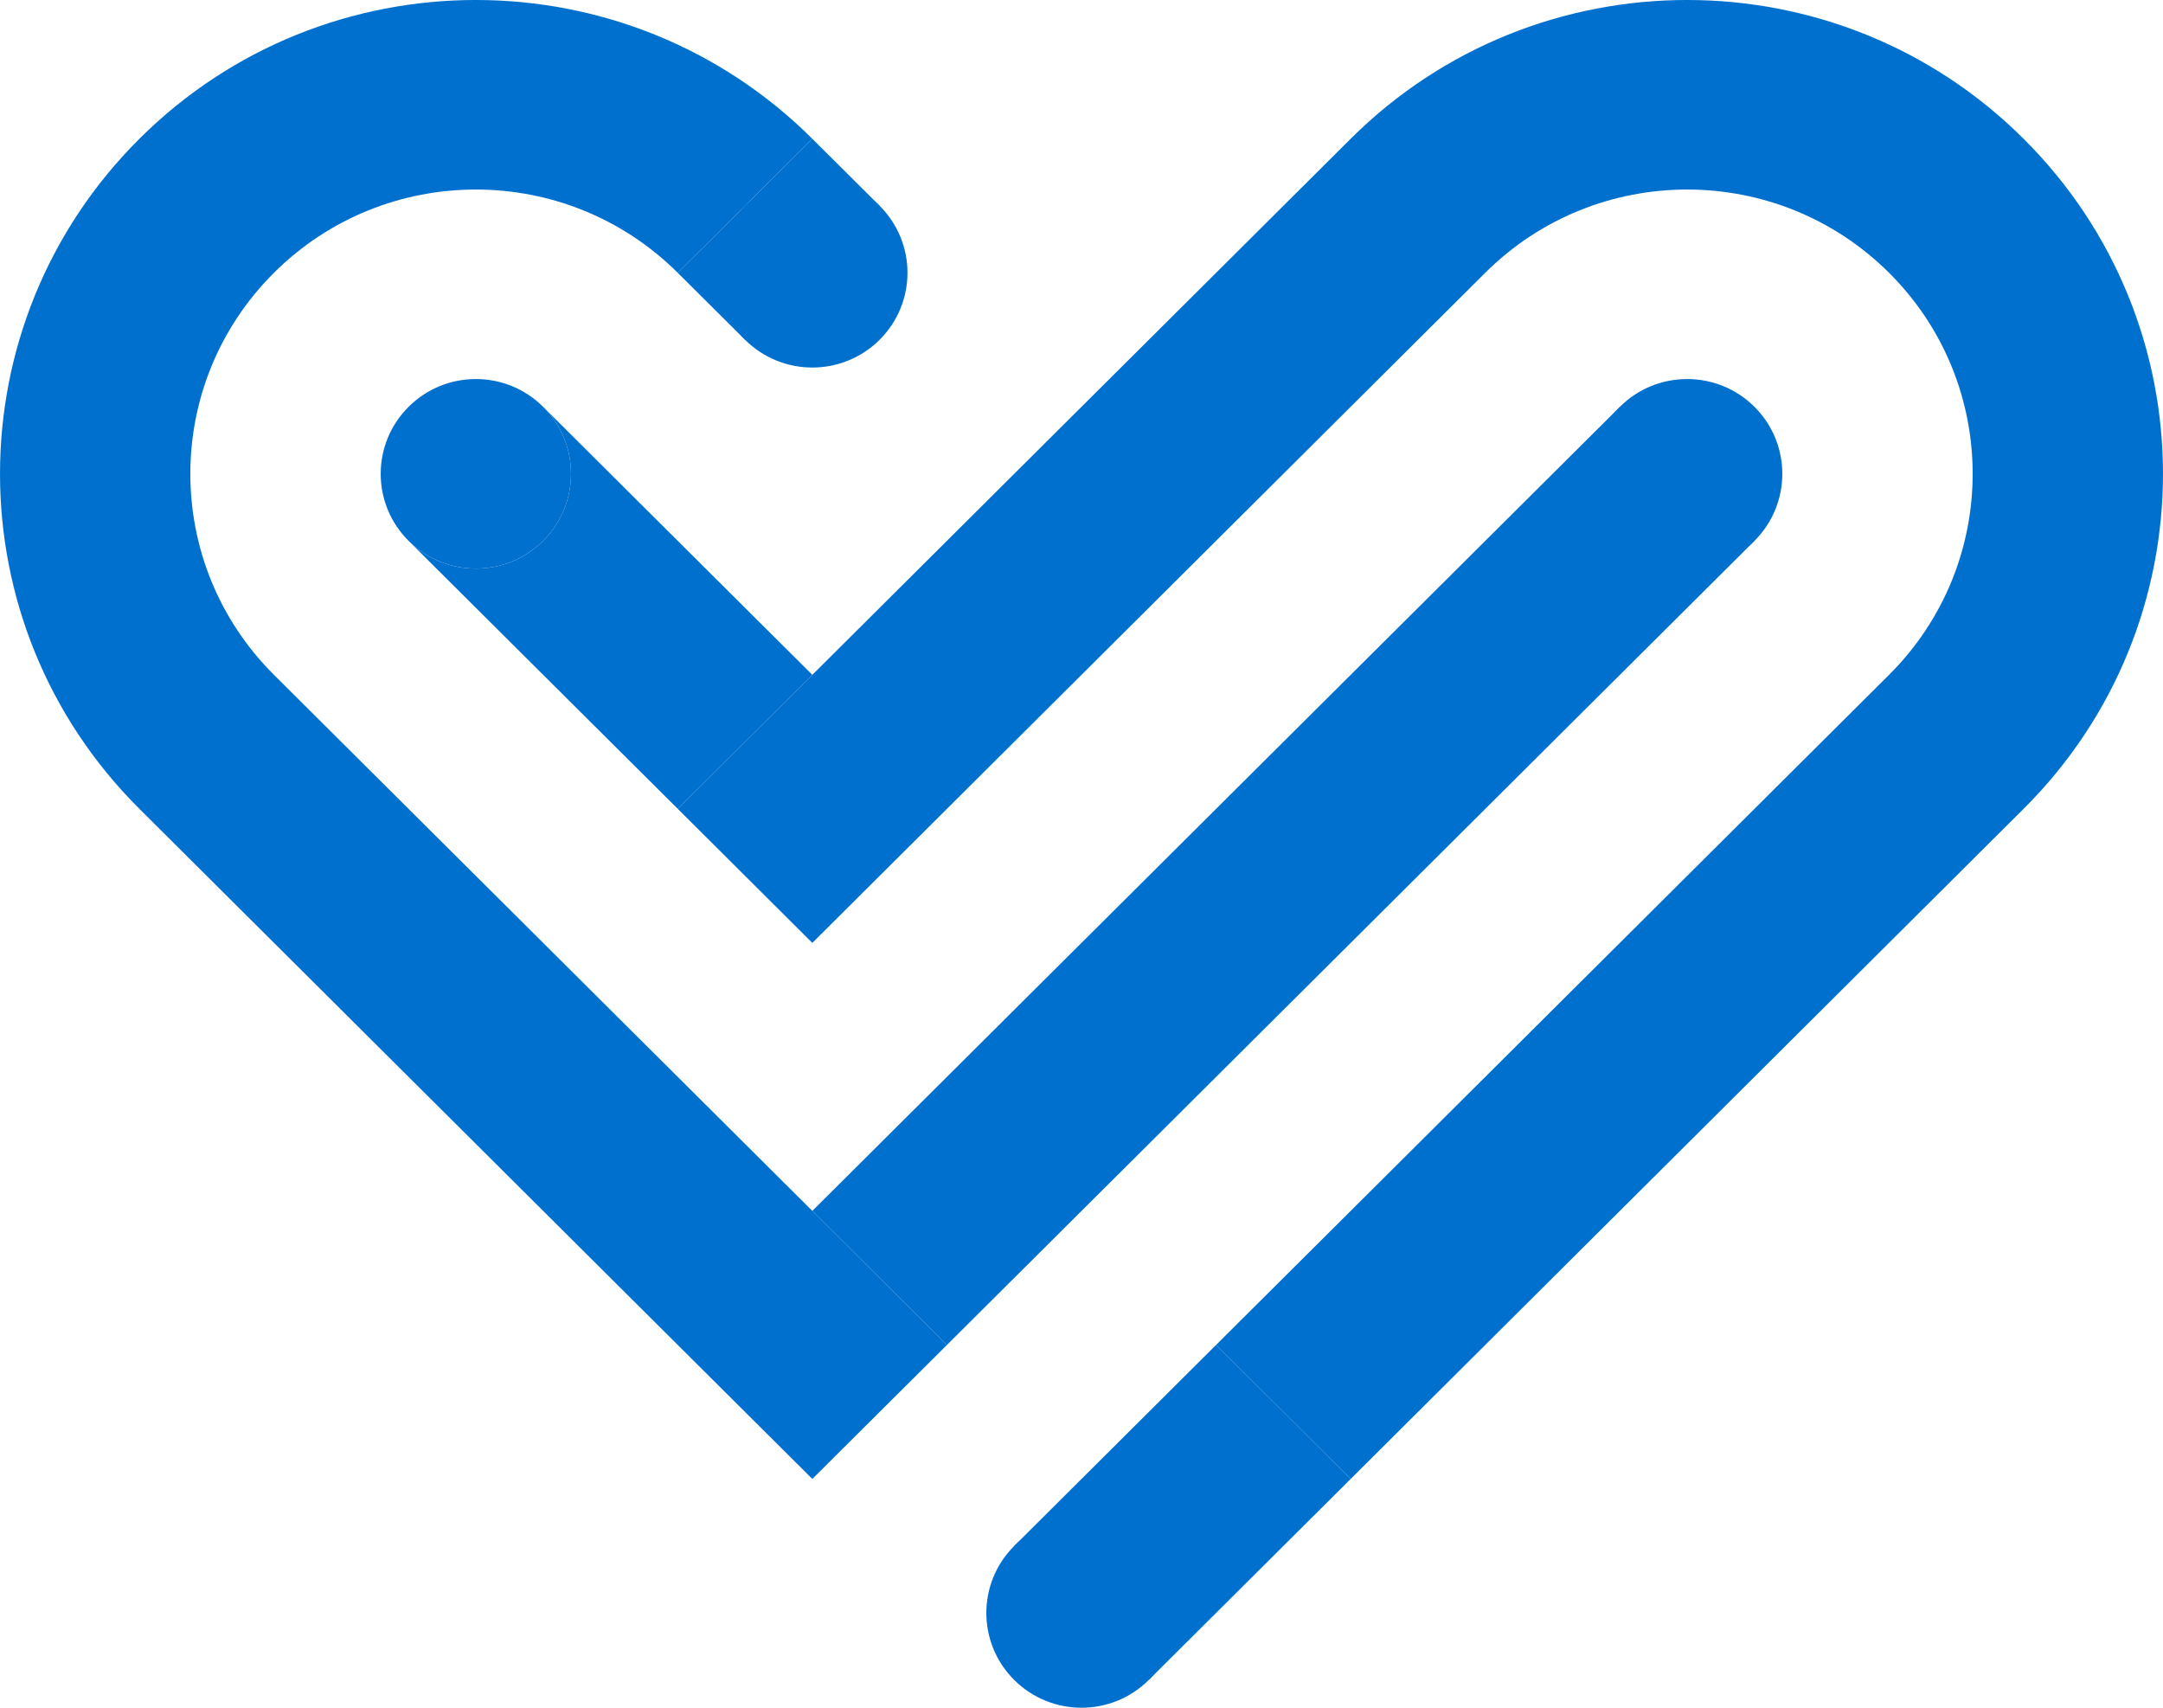
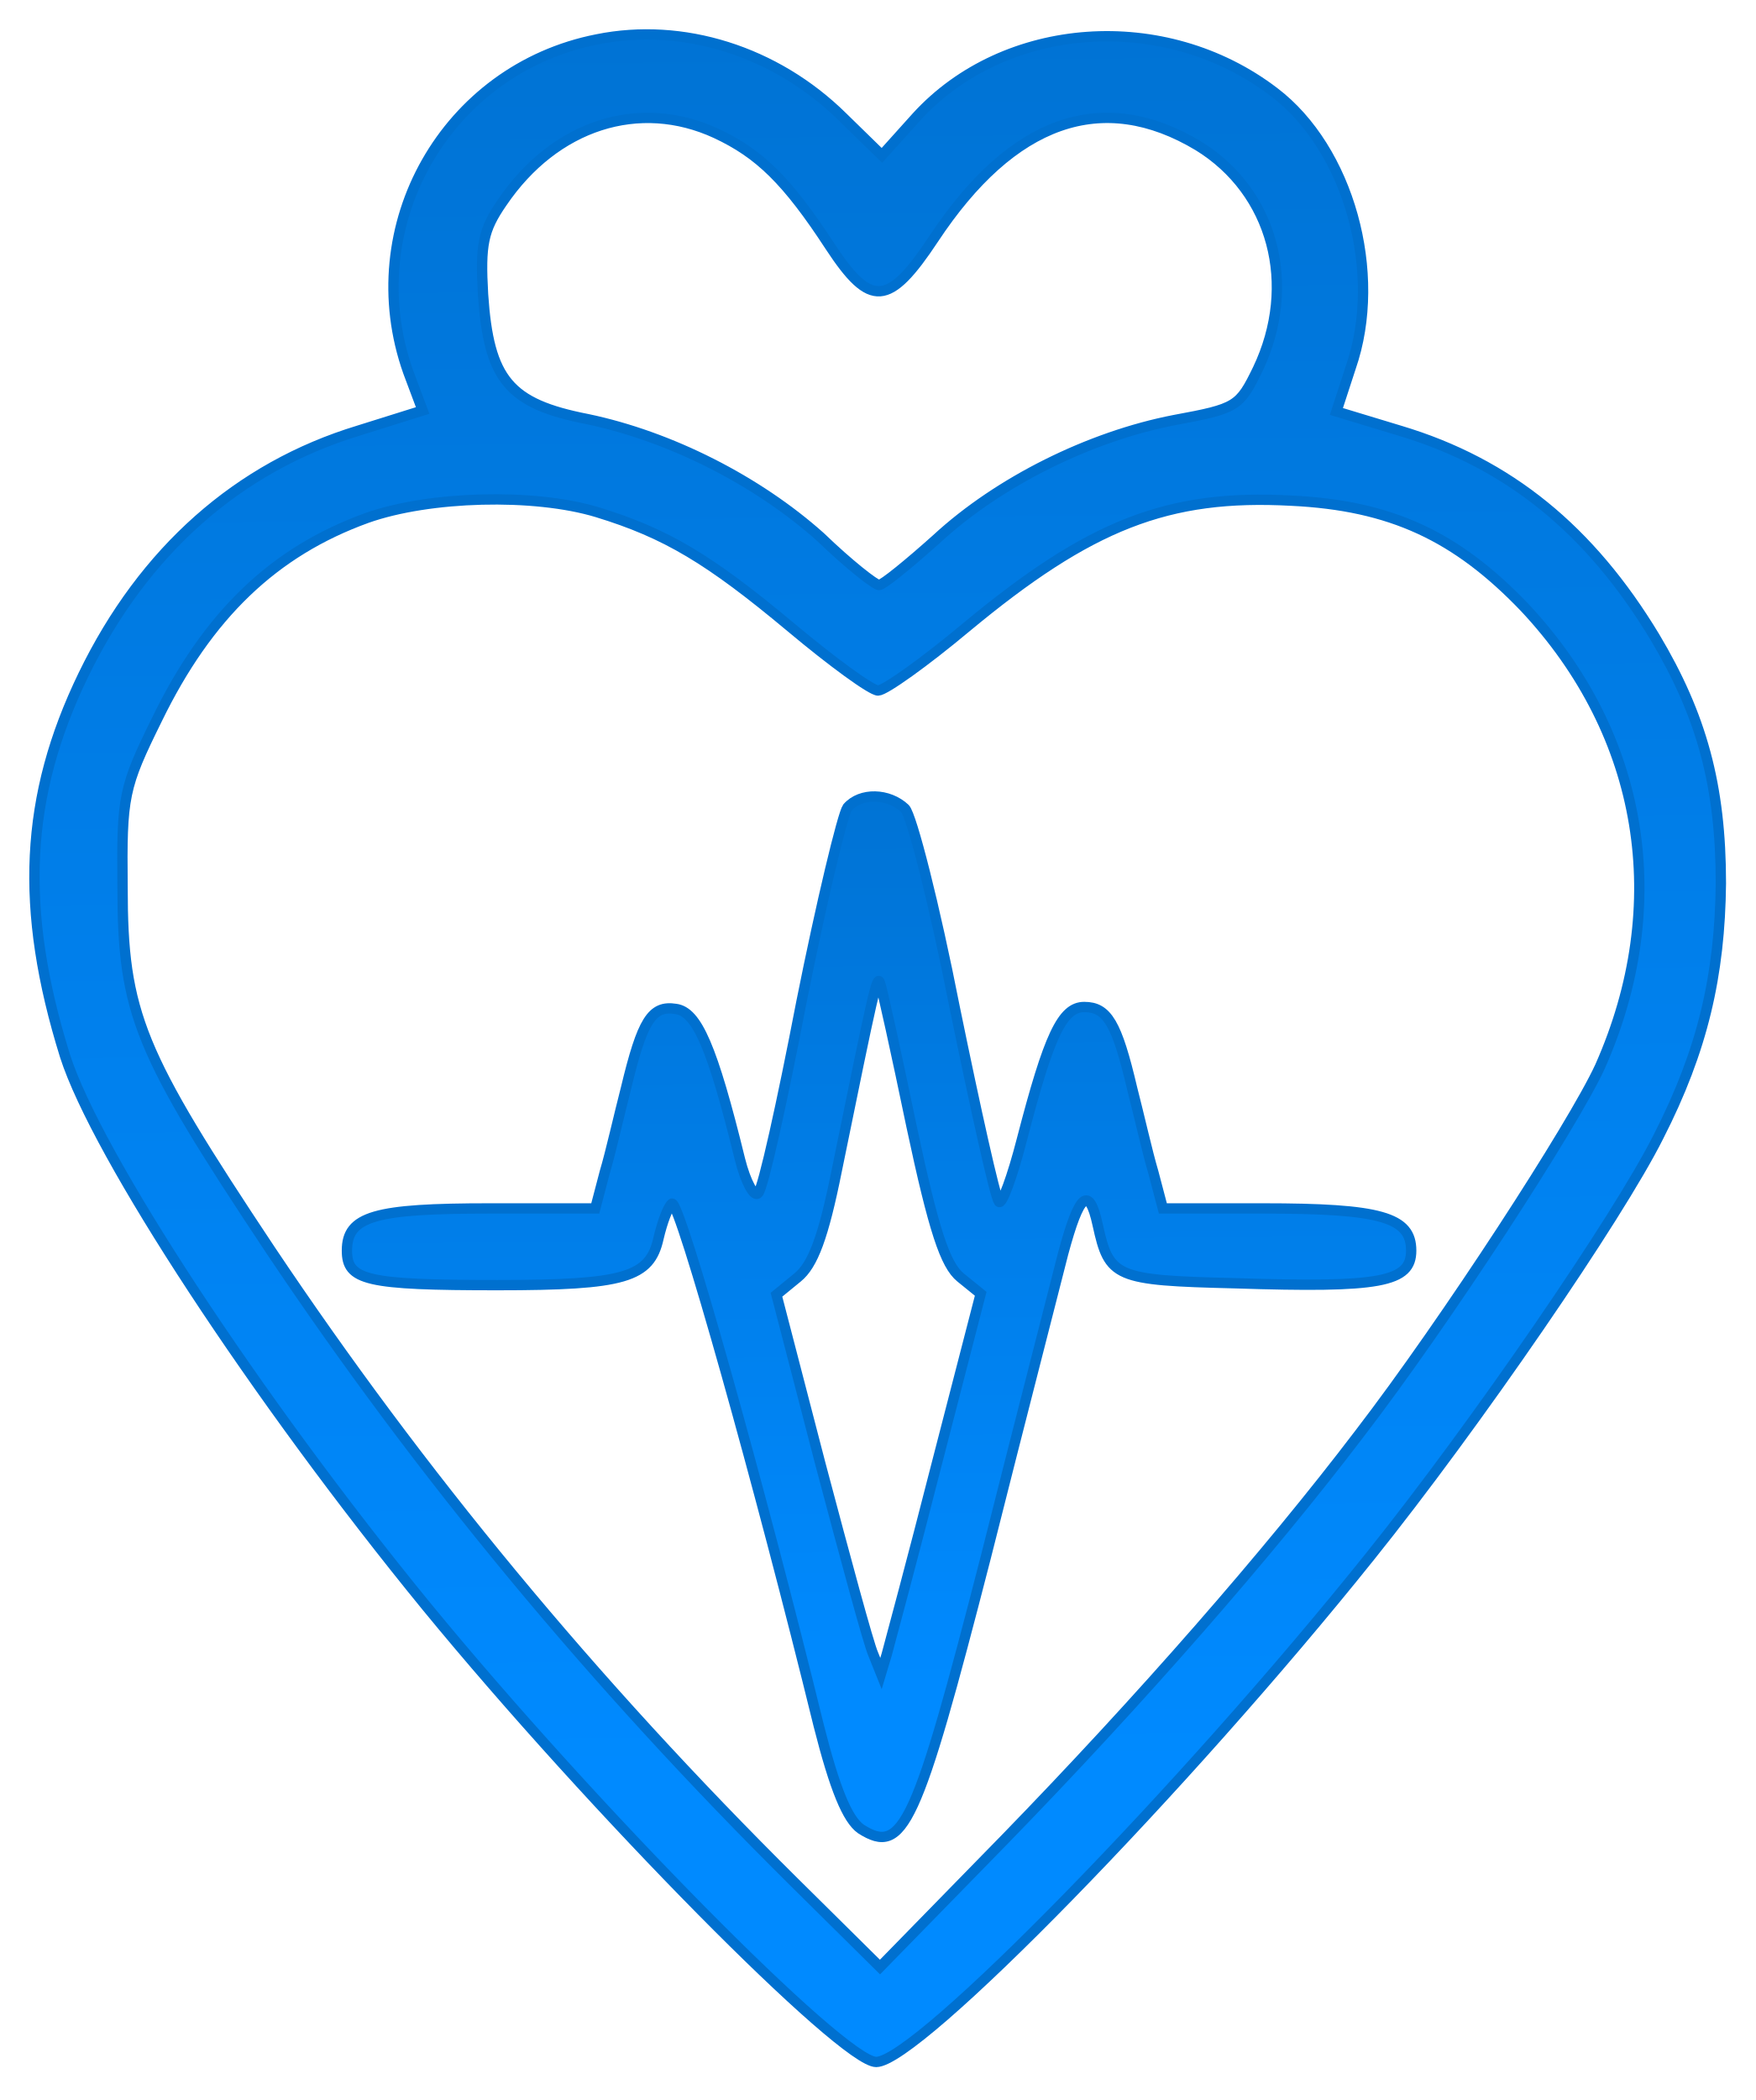
- <svg xmlns="http://www.w3.org/2000/svg" width="38" height="30" viewBox="0 0 38 30" fill="none">
-   <path d="M35.551 2.438C38.816 5.689 38.816 10.959 35.551 14.209L23.729 25.981L21.364 23.627L33.168 11.874L33.187 11.855C35.146 9.905 35.146 6.742 33.187 4.792C31.228 2.842 28.052 2.842 26.093 4.792L14.271 16.564L11.907 14.209L23.729 2.438C26.994 -0.813 32.287 -0.813 35.551 2.438Z" fill="#0070CF" />
-   <path d="M11.906 4.792L14.271 2.438C11.006 -0.813 5.713 -0.813 2.449 2.438C-0.816 5.689 -0.816 10.959 2.449 14.209L14.271 25.981L16.636 23.627L4.813 11.855C2.854 9.905 2.854 6.743 4.813 4.792C6.772 2.842 9.948 2.842 11.906 4.792Z" fill="#0070CF" />
-   <path d="M30.823 9.501C30.17 10.151 29.111 10.151 28.458 9.501C27.805 8.851 27.805 7.797 28.458 7.147C29.111 6.496 30.17 6.496 30.823 7.147C31.475 7.797 31.475 8.851 30.823 9.501Z" fill="#0070CF" />
-   <path d="M28.458 7.147L30.823 9.501L16.636 23.627L14.271 21.272L28.458 7.147Z" fill="#0070CF" />
-   <path d="M9.542 7.147C10.195 7.797 10.195 8.851 9.542 9.501C8.889 10.151 7.83 10.151 7.178 9.501C6.525 8.851 6.525 7.797 7.178 7.147C7.83 6.496 8.889 6.496 9.542 7.147Z" fill="#0070CF" />
-   <path d="M13.089 5.969C12.436 5.319 12.436 4.265 13.089 3.615C13.742 2.965 14.8 2.965 15.453 3.615C16.106 4.265 16.106 5.319 15.453 5.969C14.8 6.619 13.742 6.619 13.089 5.969Z" fill="#0070CF" />
-   <path d="M15.453 3.615L13.089 5.969L11.906 4.792L14.271 2.438L15.453 3.615Z" fill="#0070CF" />
-   <path d="M17.818 27.158C18.471 26.508 19.529 26.508 20.182 27.158C20.835 27.808 20.835 28.862 20.182 29.512C19.529 30.163 18.471 30.163 17.818 29.512C17.165 28.862 17.165 27.808 17.818 27.158Z" fill="#0070CF" />
-   <path d="M20.182 29.512L17.818 27.158L21.364 23.627L23.729 25.981L20.182 29.512Z" fill="#0070CF" />
-   <path d="M11.907 14.209L14.271 11.855L9.542 7.147C10.195 7.797 10.195 8.851 9.542 9.501C8.889 10.151 7.83 10.151 7.178 9.501L11.907 14.209Z" fill="#0070CF" />
+ <svg xmlns="http://www.w3.org/2000/svg" width="51" height="61" viewBox="0 0 51 61" fill="none">
+   <path d="M17.35 1.143C12.949 2.006 10.358 6.575 11.862 10.809L12.28 11.924L10.414 12.509C6.931 13.568 4.173 15.991 2.418 19.613C0.719 23.123 0.552 26.382 1.889 30.672C2.808 33.542 7.405 40.562 12.392 46.663C17.239 52.569 24.482 59.895 25.457 59.895C26.655 59.895 34.427 51.928 39.804 45.214C42.868 41.398 47.019 35.352 48.189 33.012C49.471 30.505 49.972 28.332 50 25.658C50 22.816 49.443 20.783 48.078 18.498C46.211 15.406 43.843 13.456 40.667 12.509L38.829 11.952L39.247 10.67C40.194 7.94 39.191 4.319 37.018 2.675C33.842 0.251 29.19 0.586 26.627 3.399L25.624 4.514L24.482 3.399C22.532 1.477 19.83 0.641 17.35 1.143ZM20.805 3.873C22.058 4.458 22.866 5.238 24.12 7.16C25.29 8.943 25.819 8.915 27.128 6.937C29.413 3.483 32.032 2.563 34.817 4.235C36.99 5.572 37.715 8.274 36.544 10.726C36.015 11.812 35.932 11.868 34.121 12.202C31.669 12.676 29.023 13.985 27.212 15.657C26.404 16.381 25.652 16.994 25.541 16.994C25.429 16.994 24.649 16.381 23.841 15.601C22.003 13.957 19.468 12.676 17.072 12.175C14.787 11.729 14.202 11.032 14.035 8.553C13.952 7.104 14.035 6.686 14.592 5.879C16.125 3.622 18.576 2.842 20.805 3.873ZM17.35 14.877C19.356 15.49 20.61 16.242 22.978 18.22C24.175 19.223 25.318 20.058 25.513 20.058C25.708 20.058 26.878 19.223 28.076 18.22C31.669 15.239 33.926 14.348 37.52 14.543C40.417 14.682 42.311 15.573 44.289 17.635C47.771 21.34 48.579 26.271 46.49 30.979C45.71 32.678 42.005 38.389 39.498 41.648C36.851 45.131 33.118 49.393 29.19 53.432L25.568 57.138L23.089 54.686C17.183 48.836 12.197 42.791 7.851 36.3C4.034 30.561 3.561 29.447 3.561 25.769C3.533 23.123 3.588 22.872 4.563 20.894C6.04 17.858 7.962 16.019 10.664 15.044C12.475 14.403 15.512 14.32 17.35 14.877Z" fill="url(#paint0_linear_1208_1224)" stroke="#0070CF" stroke-width="0.3" />
+   <path d="M24.622 23.457C24.482 23.652 23.869 26.187 23.284 29.112C22.727 32.009 22.17 34.517 22.031 34.656C21.919 34.795 21.669 34.349 21.501 33.681C20.694 30.393 20.248 29.391 19.635 29.307C18.939 29.196 18.66 29.641 18.186 31.619C17.991 32.371 17.741 33.486 17.573 34.043L17.295 35.102H14.23C10.887 35.102 10.08 35.324 10.08 36.327C10.08 37.191 10.637 37.33 14.453 37.33C18.158 37.33 18.883 37.107 19.134 35.965C19.245 35.492 19.412 35.046 19.523 34.962C19.746 34.851 22.086 43.18 23.786 50.117C24.259 51.984 24.622 52.847 25.012 53.126C26.237 53.906 26.627 53.07 28.633 45.27C29.636 41.286 30.667 37.302 30.89 36.411C31.363 34.656 31.642 34.433 31.892 35.575C32.227 37.107 32.394 37.191 35.876 37.275C40.111 37.414 41.002 37.247 41.002 36.327C41.002 35.352 40.111 35.102 36.684 35.102H33.787L33.508 34.043C33.341 33.486 33.09 32.371 32.895 31.619C32.45 29.725 32.171 29.251 31.503 29.251C30.862 29.251 30.472 30.087 29.692 33.096C29.413 34.182 29.107 35.018 29.023 34.907C28.912 34.767 28.355 32.26 27.742 29.279C27.157 26.298 26.488 23.68 26.293 23.485C25.819 23.039 25.012 23.011 24.622 23.457ZM26.488 32.734C27.129 35.742 27.463 36.745 27.909 37.107L28.494 37.581L27.212 42.54C26.516 45.27 25.847 47.749 25.764 48.056L25.597 48.613L25.374 48.056C25.234 47.749 24.566 45.27 23.841 42.54L22.56 37.609L23.173 37.107C23.619 36.745 23.925 35.937 24.315 33.987C25.374 28.806 25.485 28.276 25.569 28.555C25.624 28.694 26.042 30.588 26.488 32.734Z" fill="url(#paint1_linear_1208_1224)" stroke="#0070CF" stroke-width="0.3" />
+   <defs>
+     <linearGradient id="paint0_linear_1208_1224" x1="27.5" y1="-6" x2="28" y2="51.5" gradientUnits="userSpaceOnUse">
+       <stop stop-color="#0070CF" />
+       <stop offset="1" stop-color="#008AFF" />
+     </linearGradient>
+     <linearGradient id="paint1_linear_1208_1224" x1="26.803" y1="19.544" x2="27.012" y2="49.051" gradientUnits="userSpaceOnUse">
+       <stop stop-color="#0070CF" />
+       <stop offset="1" stop-color="#008AFF" />
+     </linearGradient>
+   </defs>
</svg>
